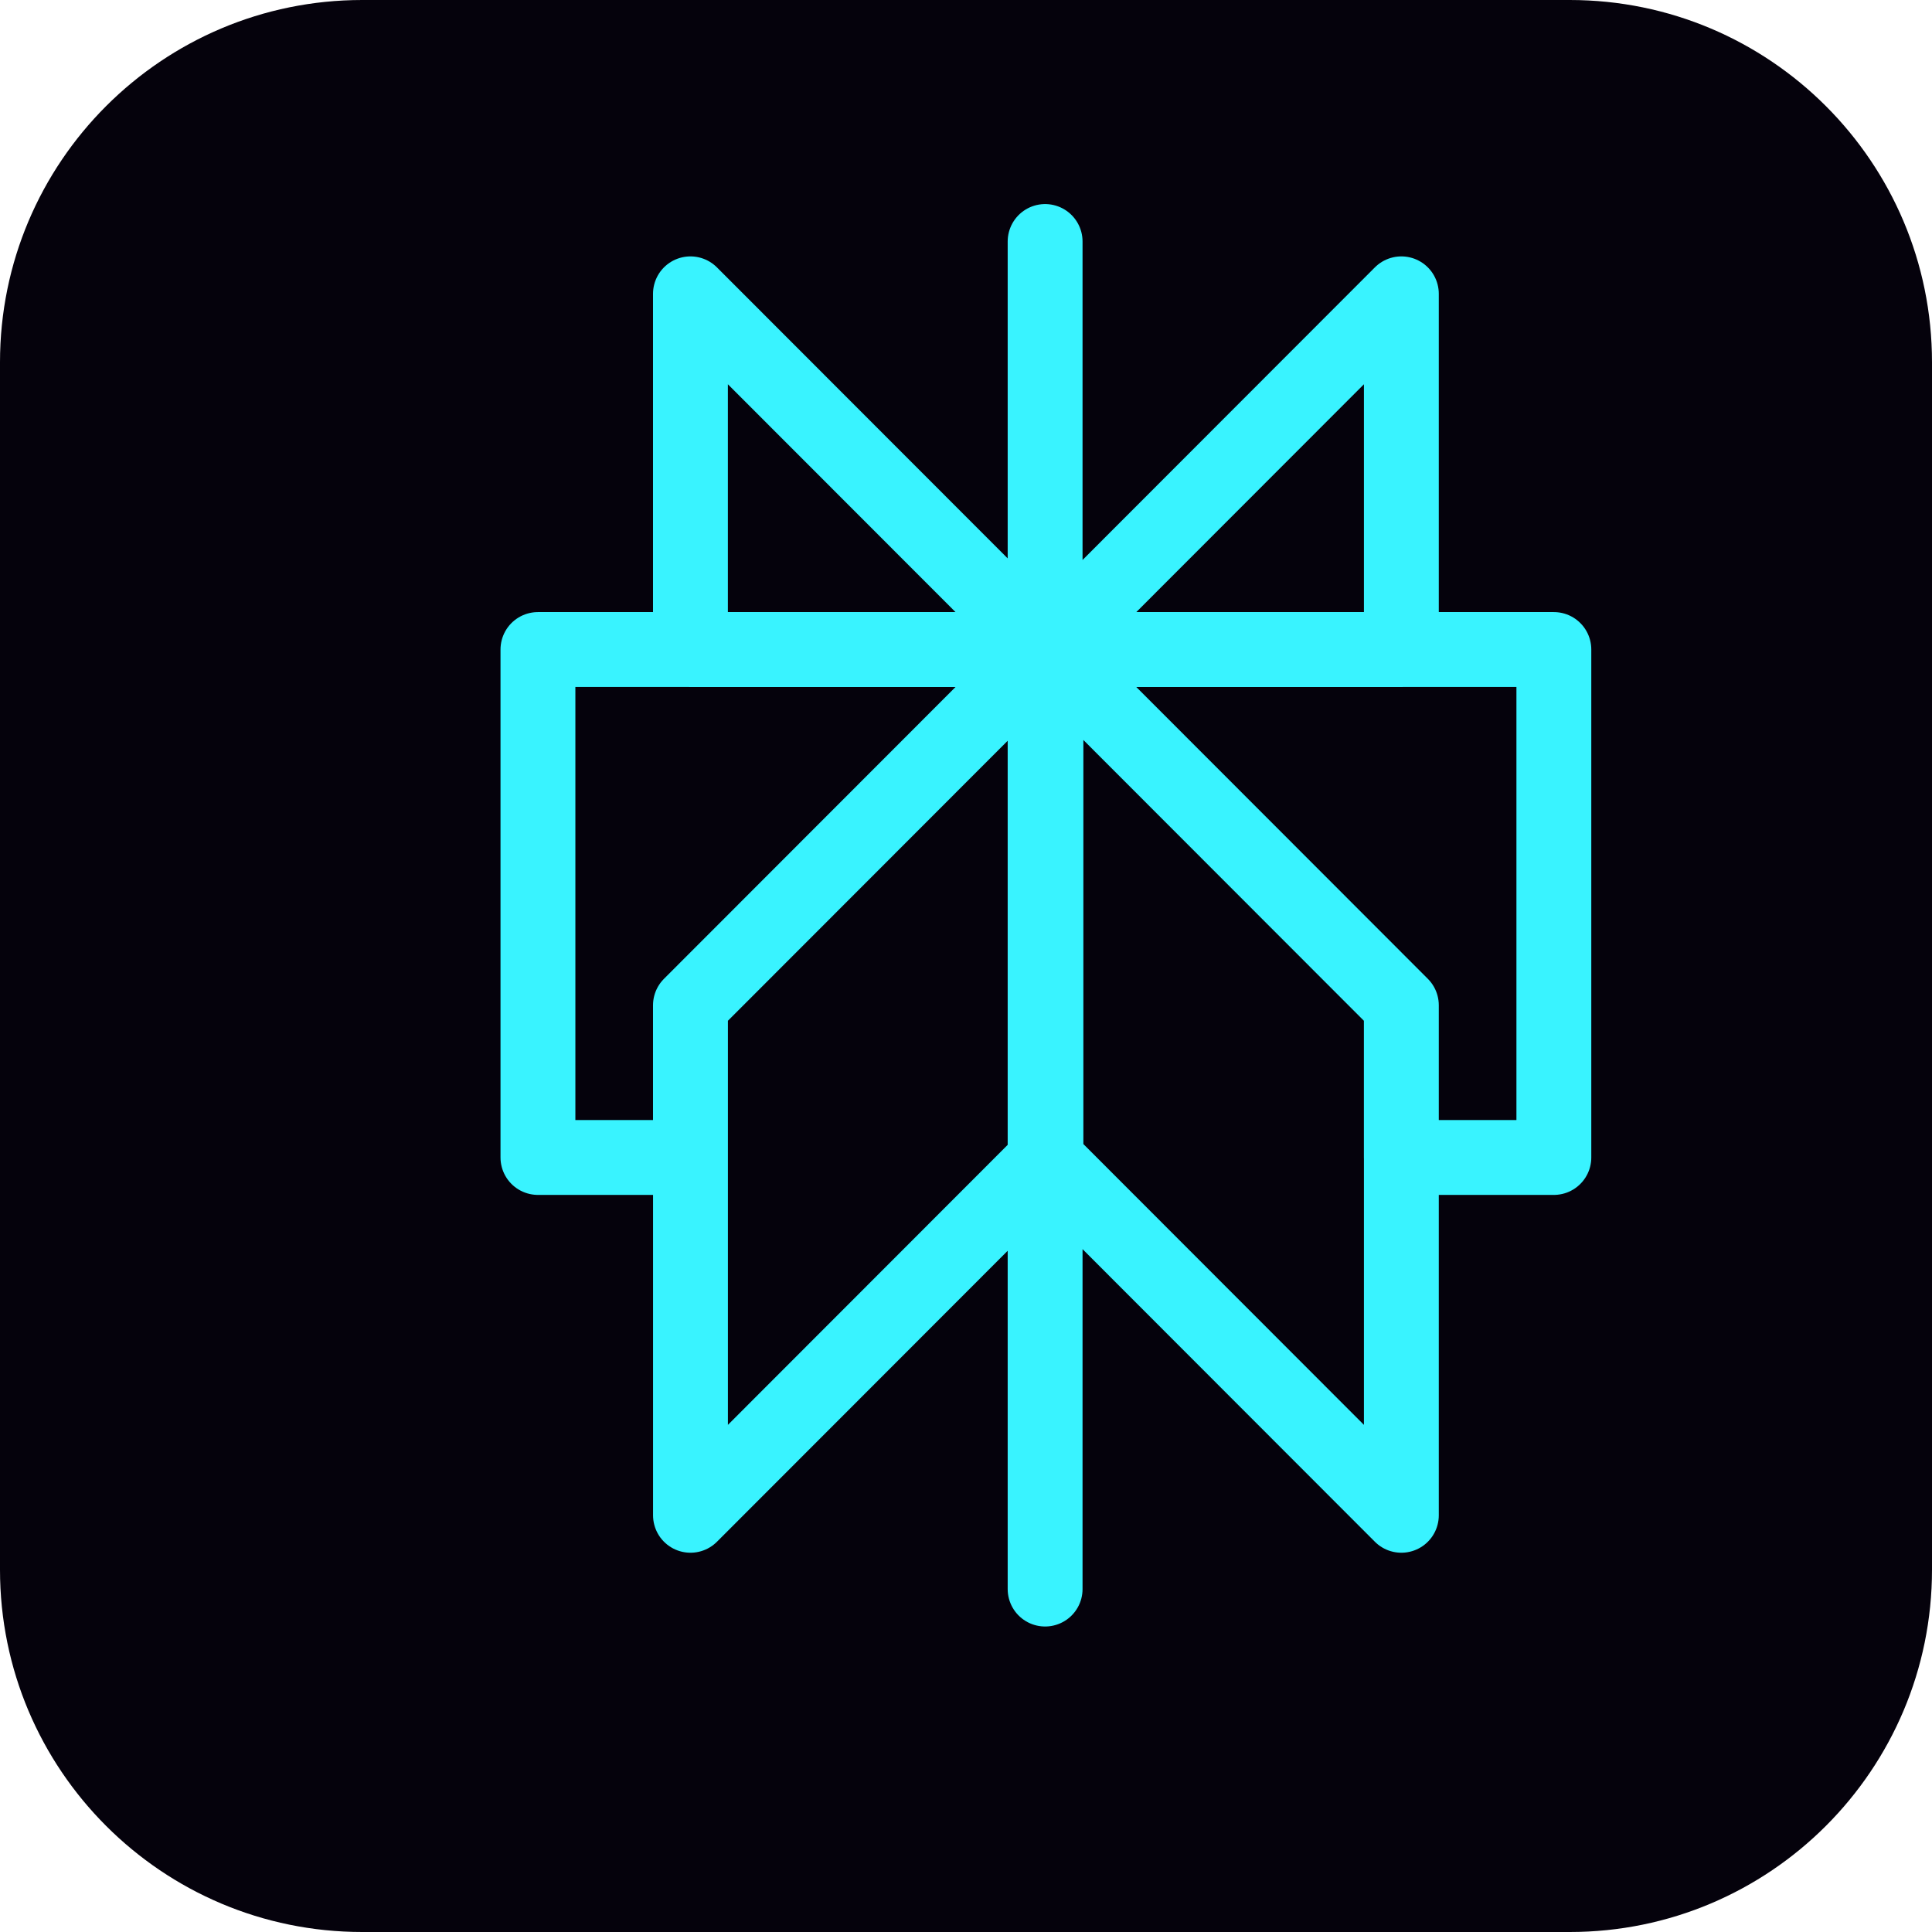
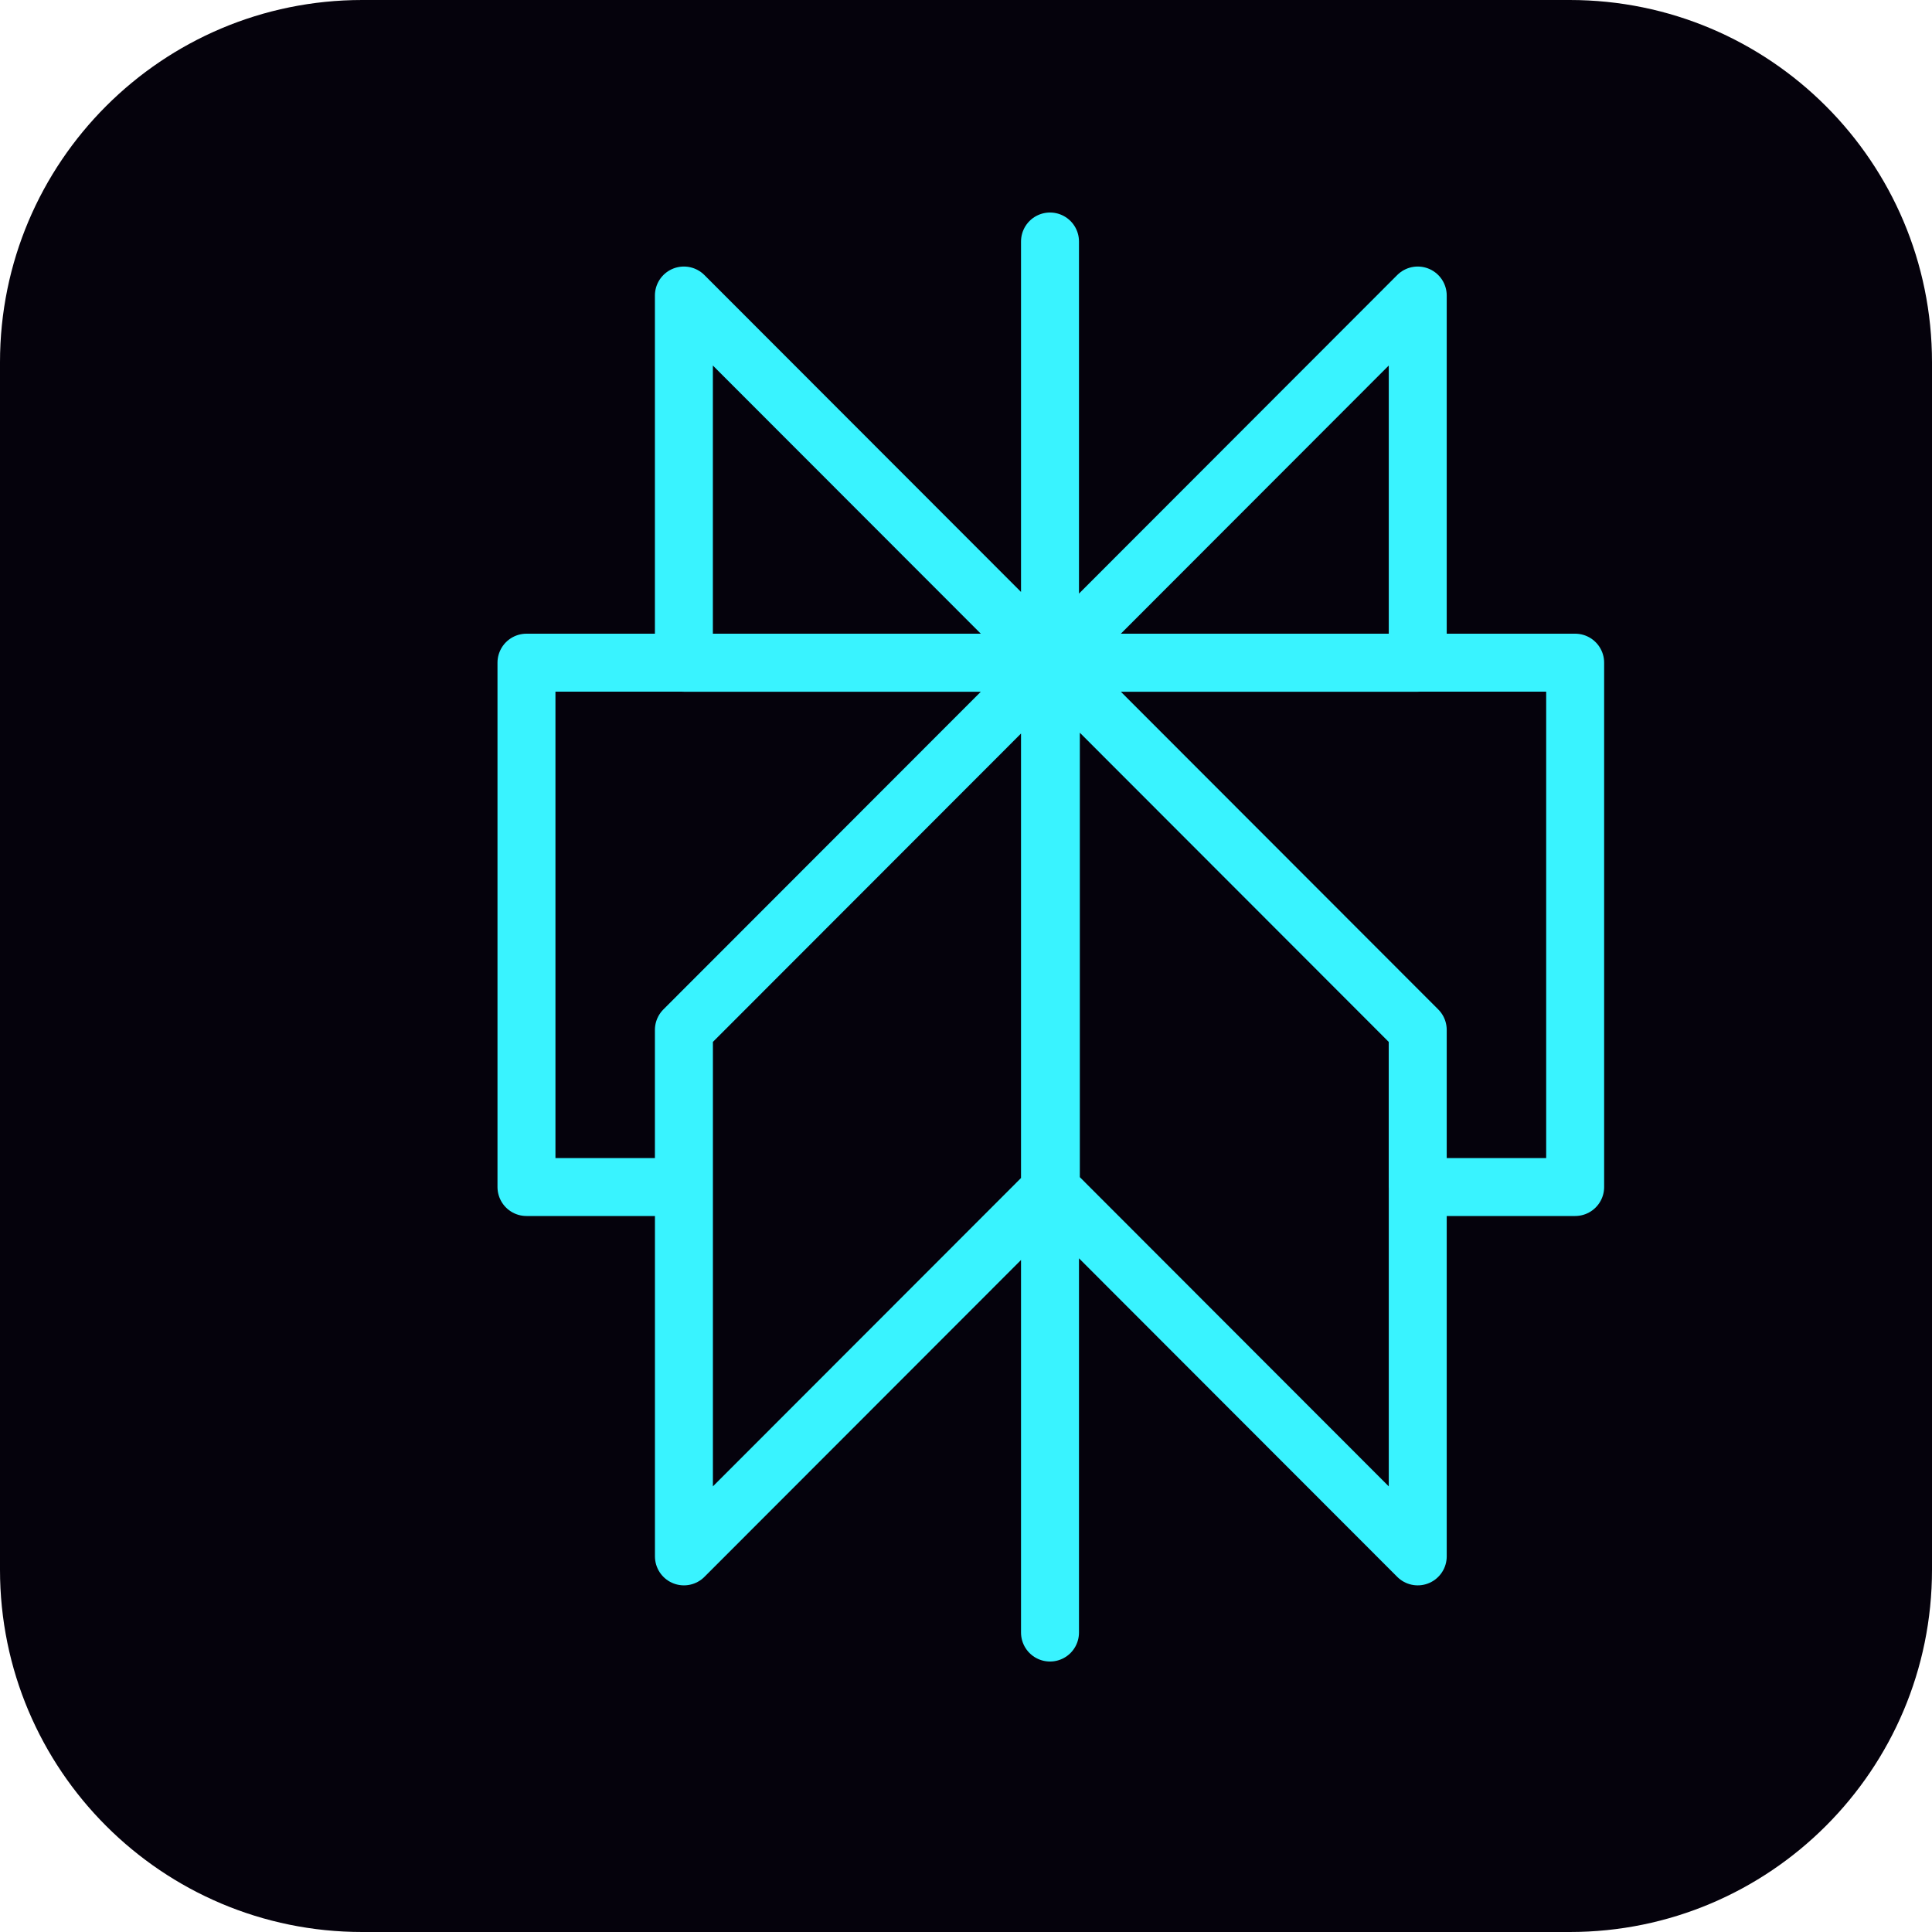
<svg xmlns="http://www.w3.org/2000/svg" width="16" height="16" viewBox="0 0 16 16">
  <rect width="16" height="16" rx="3" fill="#05020c" />
-   <g transform="translate(4.3, 2) scale(0.31)">
-     <path fill="none" stroke="#39f3ff" stroke-width="2" stroke-linecap="round" stroke-linejoin="round" d="m23.566,1.398l-9.495,9.504h9.495V1.398v2.602V1.398Zm-9.496,9.504L4.574,1.398v9.504h9.496Zm-.021-10.902v36m9.517-15.596l-9.495-9.504v13.625l9.495,9.504v-13.625Zm-18.991,0l9.496-9.504v13.625l-9.496,9.504v-13.625ZM.5,10.9v13.57h4.074v-4.066l9.496-9.504H.5Zm13.57,0l9.495,9.504v4.066h4.075v-13.57h-13.57Z" />
+   <g transform="translate(4.2, 2) scale(0.32)">
+     <path fill="none" stroke="#39f3ff" stroke-width="1.5" stroke-linecap="round" stroke-linejoin="round" d="m23.566,1.398l-9.495,9.504h9.495V1.398v2.602V1.398Zm-9.496,9.504L4.574,1.398v9.504h9.496Zm-.021-10.902v36m9.517-15.596l-9.495-9.504v13.625l9.495,9.504v-13.625Zm-18.991,0l9.496-9.504v13.625l-9.496,9.504v-13.625ZM.5,10.9v13.57h4.074v-4.066l9.496-9.504H.5Zm13.57,0l9.495,9.504v4.066h4.075v-13.57h-13.57Z" />
  </g>
</svg>
